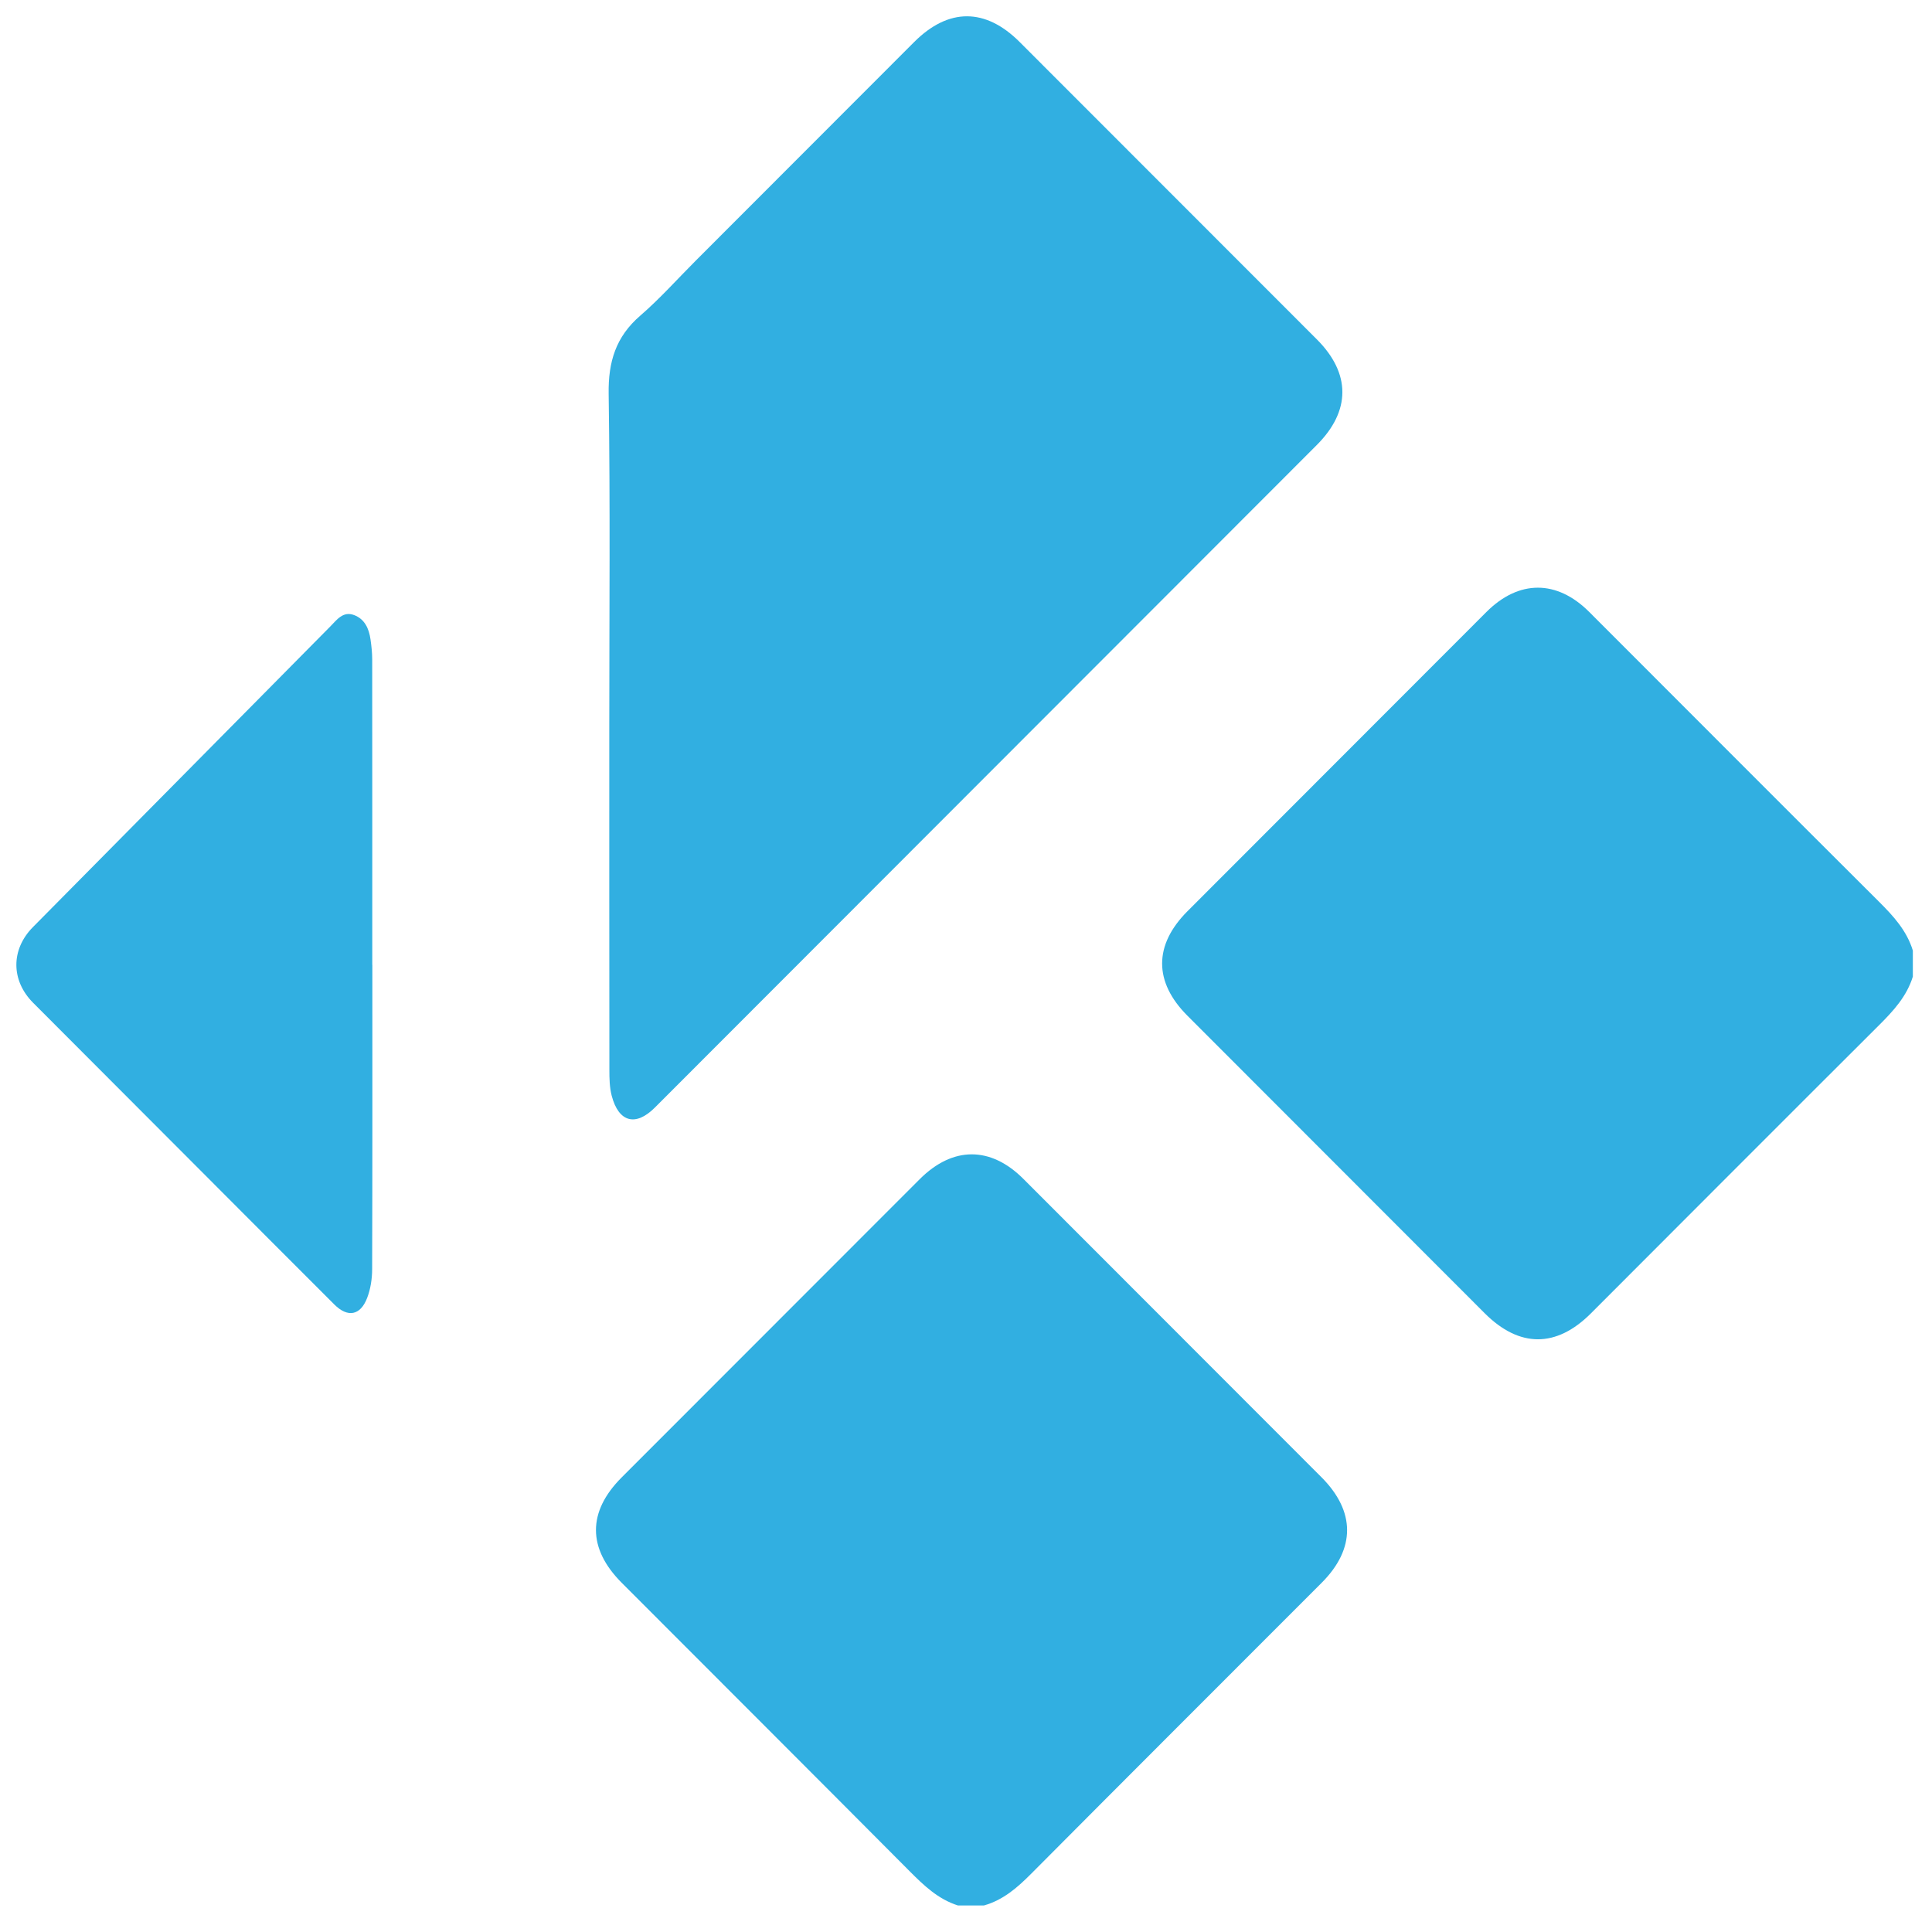
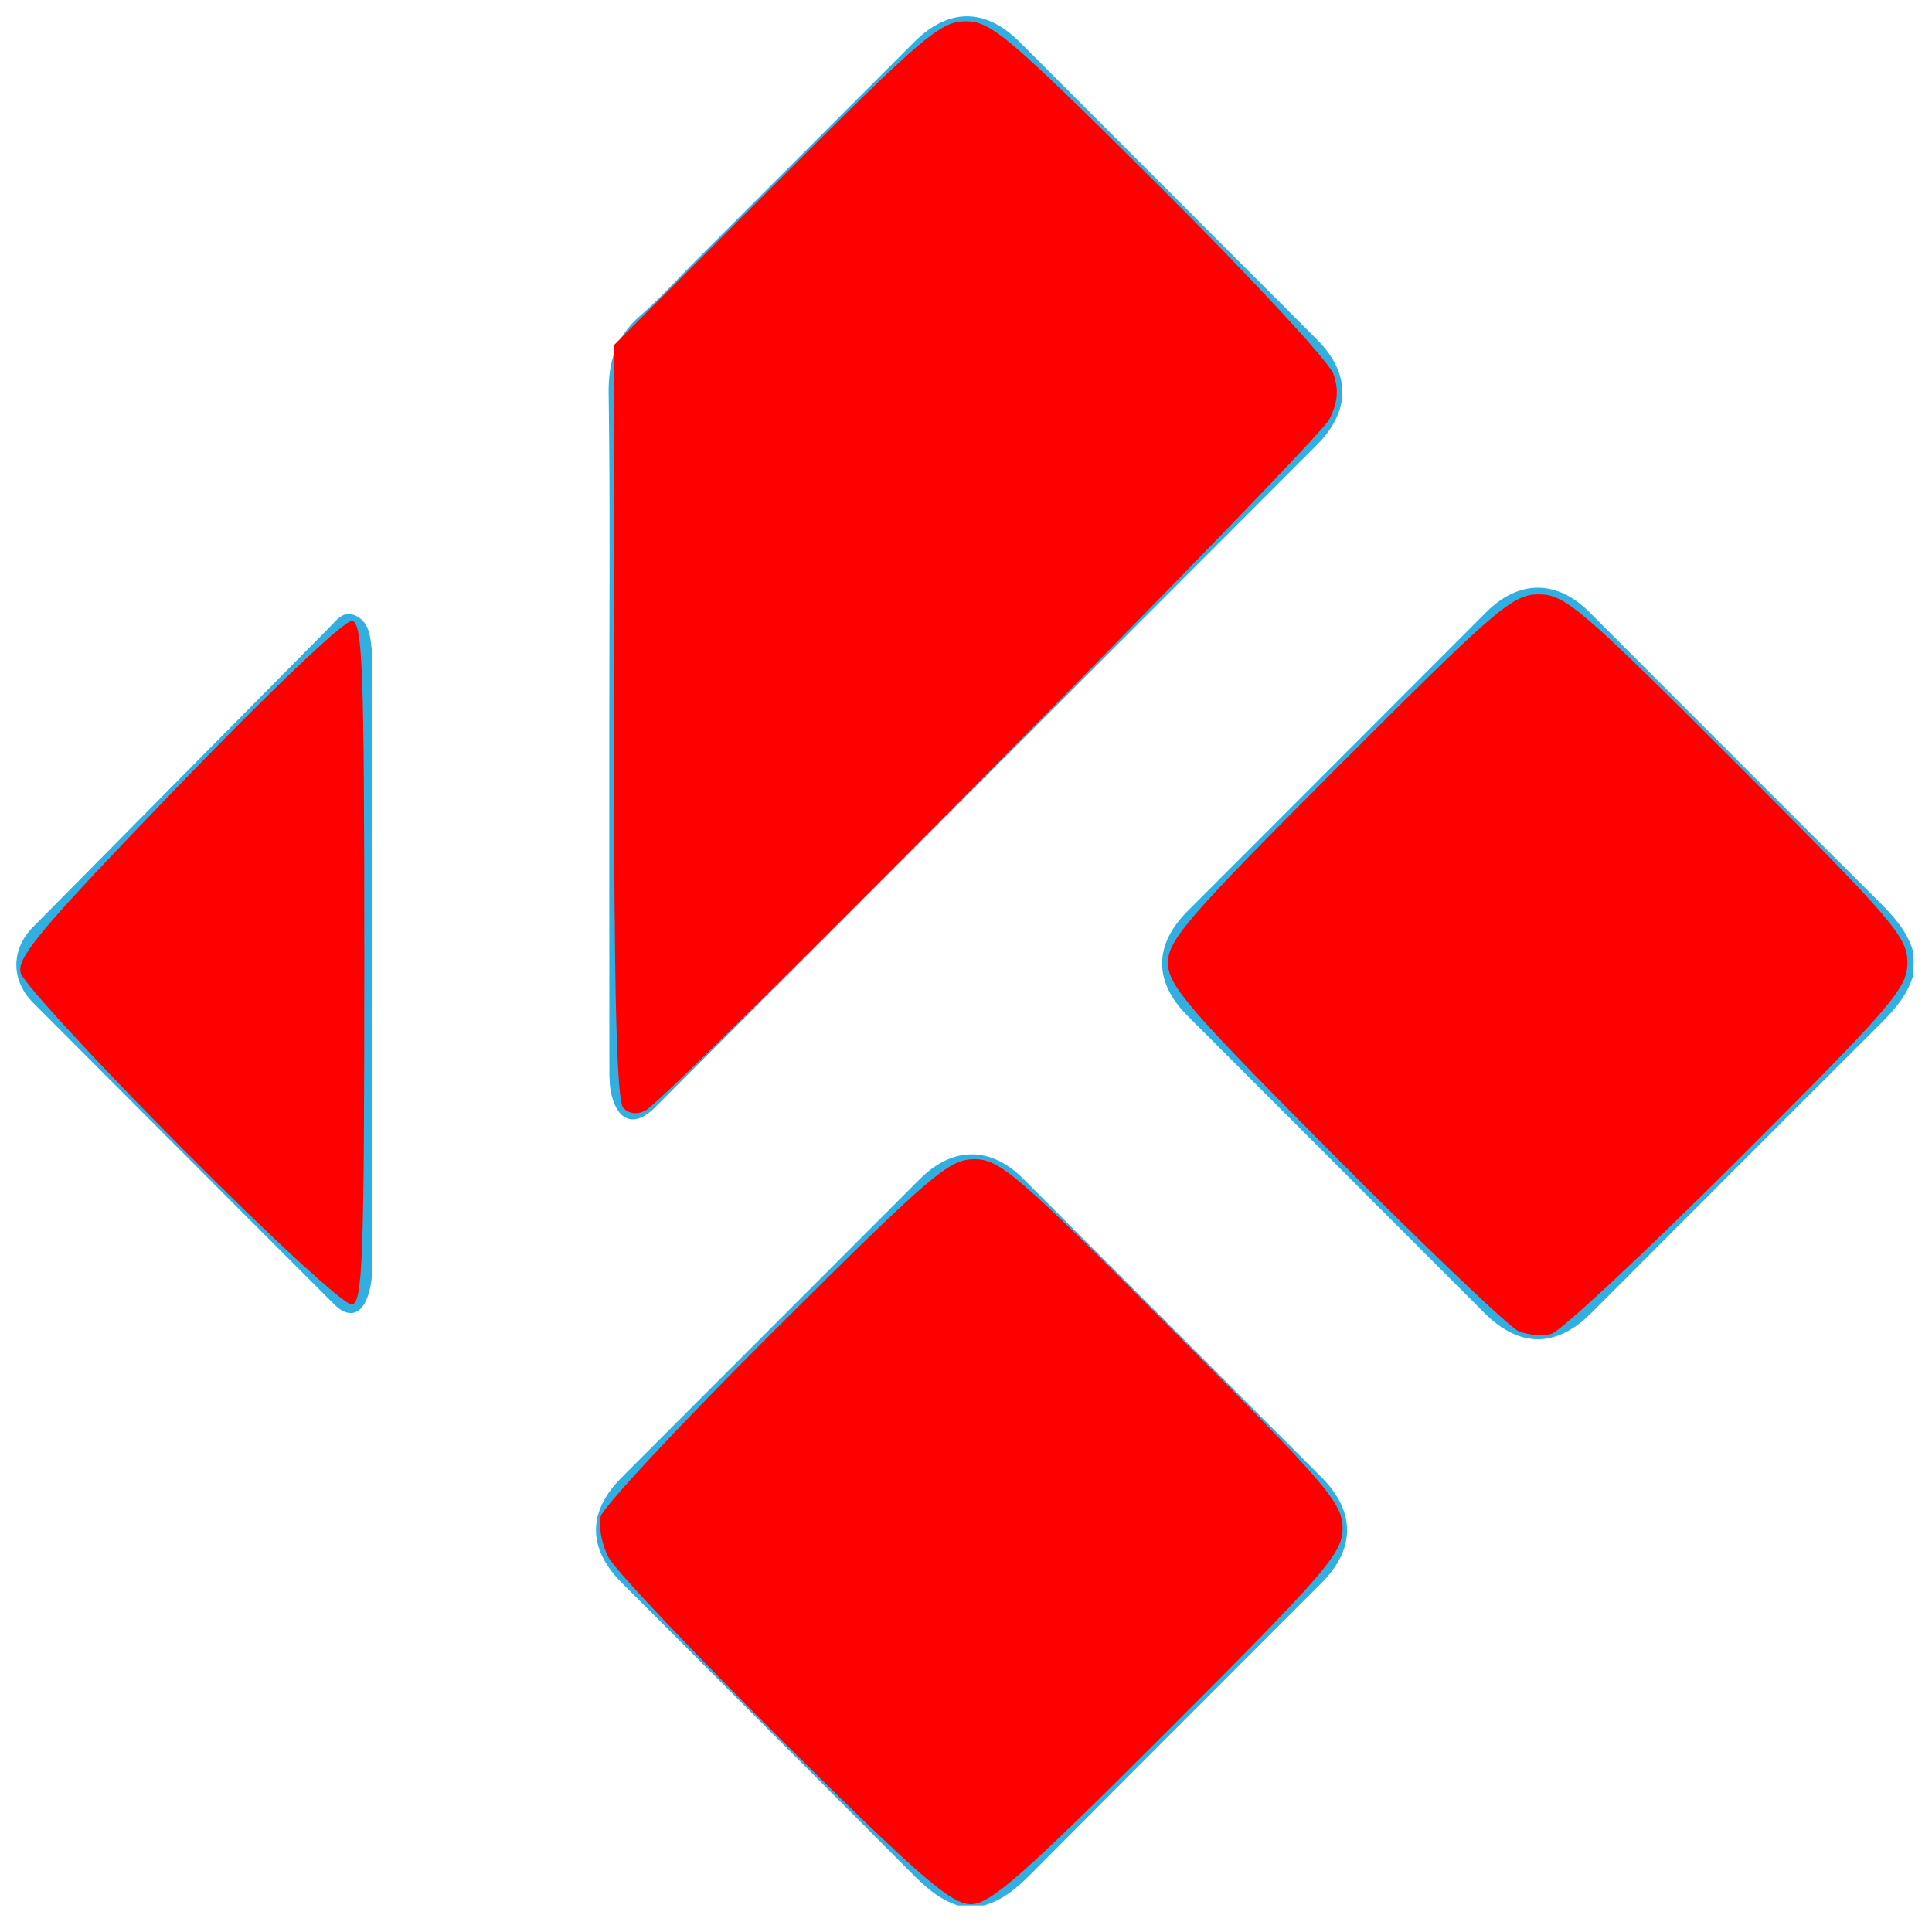
- <svg xmlns="http://www.w3.org/2000/svg" width="250" height="250">
-   <g>
+ <svg xmlns="http://www.w3.org/2000/svg" width="250" height="250" version="1.1" id="svg16">
+   <defs id="defs20" />
+   <g id="g5">
    <rect fill="none" id="canvas_background" height="252" width="252" y="-1" x="-1" />
  </g>
-   <g>
+   <g id="g14">
    <g id="svg_6">
      <path id="svg_7" d="m247.521,126.371c-0.791,2.568 -2.526,4.448 -4.384,6.299c-12.448,12.406 -24.857,24.852 -37.278,37.284c-4.476,4.478 -9.259,4.465 -13.752,-0.032c-12.82,-12.83 -25.641,-25.659 -38.456,-38.491c-4.366,-4.372 -4.364,-9.144 0.013,-13.526c12.888,-12.906 25.778,-25.809 38.671,-38.708c4.195,-4.198 9.124,-4.2 13.318,-0.004c12.499,12.501 24.979,25.02 37.499,37.496c1.859,1.852 3.586,3.741 4.369,6.31l0,3.372z" fill="#31AFE1" clip-rule="evenodd" fill-rule="evenodd" />
      <path id="svg_8" d="m123.953,246.566c-2.556,-0.812 -4.408,-2.582 -6.251,-4.436c-12.395,-12.458 -24.828,-24.877 -37.247,-37.312c-4.444,-4.45 -4.449,-9.198 -0.015,-13.638c12.855,-12.865 25.709,-25.729 38.567,-38.592c4.274,-4.274 9.171,-4.29 13.422,-0.037c12.856,12.864 25.711,25.729 38.563,38.597c4.415,4.421 4.428,9.264 0.031,13.664c-12.527,12.541 -25.075,25.066 -37.573,37.633c-1.789,1.798 -3.629,3.415 -6.123,4.12l-3.374,0l0,0.001z" fill="#31AFE1" clip-rule="evenodd" fill-rule="evenodd" />
      <path id="svg_9" d="m78.841,93.859c0,-14.303 0.129,-28.608 -0.081,-42.909c-0.061,-4.14 0.928,-7.374 4.089,-10.104c2.543,-2.198 4.797,-4.733 7.179,-7.118c9.423,-9.433 18.845,-18.867 28.271,-28.296c4.433,-4.432 9.213,-4.429 13.643,0.002c12.821,12.825 25.641,25.653 38.459,38.482c4.403,4.407 4.4,9.254 -0.003,13.663c-15.16,15.179 -30.326,30.356 -45.49,45.533c-13.391,13.405 -26.78,26.809 -40.173,40.212c-2.481,2.482 -4.679,1.905 -5.581,-1.536c-0.278,-1.066 -0.3,-2.219 -0.301,-3.332c-0.018,-14.866 -0.012,-29.732 -0.012,-44.597" fill="#31AFE1" clip-rule="evenodd" fill-rule="evenodd" />
      <path id="svg_10" d="m48.182,124.853c0,13.127 0.019,26.256 -0.026,39.383c-0.005,1.247 -0.203,2.567 -0.65,3.724c-0.876,2.279 -2.52,2.561 -4.241,0.844c-6.037,-6.027 -12.057,-12.071 -18.083,-18.107c-6.965,-6.977 -13.932,-13.953 -20.894,-20.934c-2.882,-2.889 -2.895,-6.898 -0.024,-9.801c12.82,-12.967 25.643,-25.933 38.472,-38.895c0.848,-0.857 1.648,-2.02 3.089,-1.475c1.378,0.52 1.922,1.763 2.118,3.141c0.122,0.854 0.218,1.722 0.22,2.583c0.013,13.179 0.009,26.359 0.009,39.537l0.01,0z" fill="#31AFE1" clip-rule="evenodd" fill-rule="evenodd" />
    </g>
  </g>
+   <path style="fill:#ff0000;stroke-width:1.059" d="M 80.671,143.383 C 79.784,142.495 79.449,128.815 79.449,93.409 V 44.656 L 100.4,23.705 C 119.452,4.653 121.679,2.754 124.97,2.754 c 3.291,0 5.569,1.941 25.094,21.382 11.811,11.76 21.925,22.674 22.475,24.252 0.724,2.077 0.574,3.707 -0.542,5.896 -1.535,3.011 -85.191,87.576 -88.414,89.376 -1.072,0.598 -2.139,0.497 -2.913,-0.277 z" id="path3727" />
+   <path style="fill:#ff0000;stroke-width:1.059" d="M 23.674,148.697 C 12.515,137.47 3.073,127.225 2.69,125.931 2.102,123.938 5.204,120.249 22.979,101.809 35.012,89.324 44.64,80.168 45.551,80.341 c 1.382,0.263 1.589,6.024 1.589,44.235 0,38.212 -0.207,43.972 -1.589,44.233 -0.896,0.169 -10.441,-8.606 -21.877,-20.113 z" id="path3729" />
+   <path style="fill:#ff0000;stroke-width:1.059" d="M 101.45,225.477 C 89.833,213.97 79.615,203.193 78.743,201.528 c -0.872,-1.665 -1.327,-4.048 -1.011,-5.297 0.316,-1.248 10.51,-12.161 22.654,-24.25 C 120.474,151.983 122.793,150 126.083,150 c 3.296,0 5.568,1.957 25.631,22.078 19.955,20.013 22.015,22.413 22.015,25.661 0,3.252 -2.078,5.661 -22.538,26.121 -18.877,18.877 -23.032,22.538 -25.579,22.538 -2.533,0 -6.57,-3.495 -24.162,-20.922 z" id="path3731" />
+   <path style="fill:#ff0000;stroke-width:1.059" d="m 196.504,172.257 c -1.165,-0.492 -11.851,-10.671 -23.746,-22.62 -18.952,-19.037 -21.628,-22.138 -21.628,-25.061 0,-2.928 2.706,-6.044 22.148,-25.502 20.349,-20.366 22.448,-22.167 25.837,-22.167 3.388,0 5.486,1.796 25.698,22.009 20.072,20.072 22.009,22.328 22.009,25.638 0,3.311 -1.927,5.552 -21.981,25.567 -12.09,12.066 -22.934,22.184 -24.1,22.484 -1.165,0.3 -3.072,0.143 -4.237,-0.348 z" id="path3733" />
</svg>
